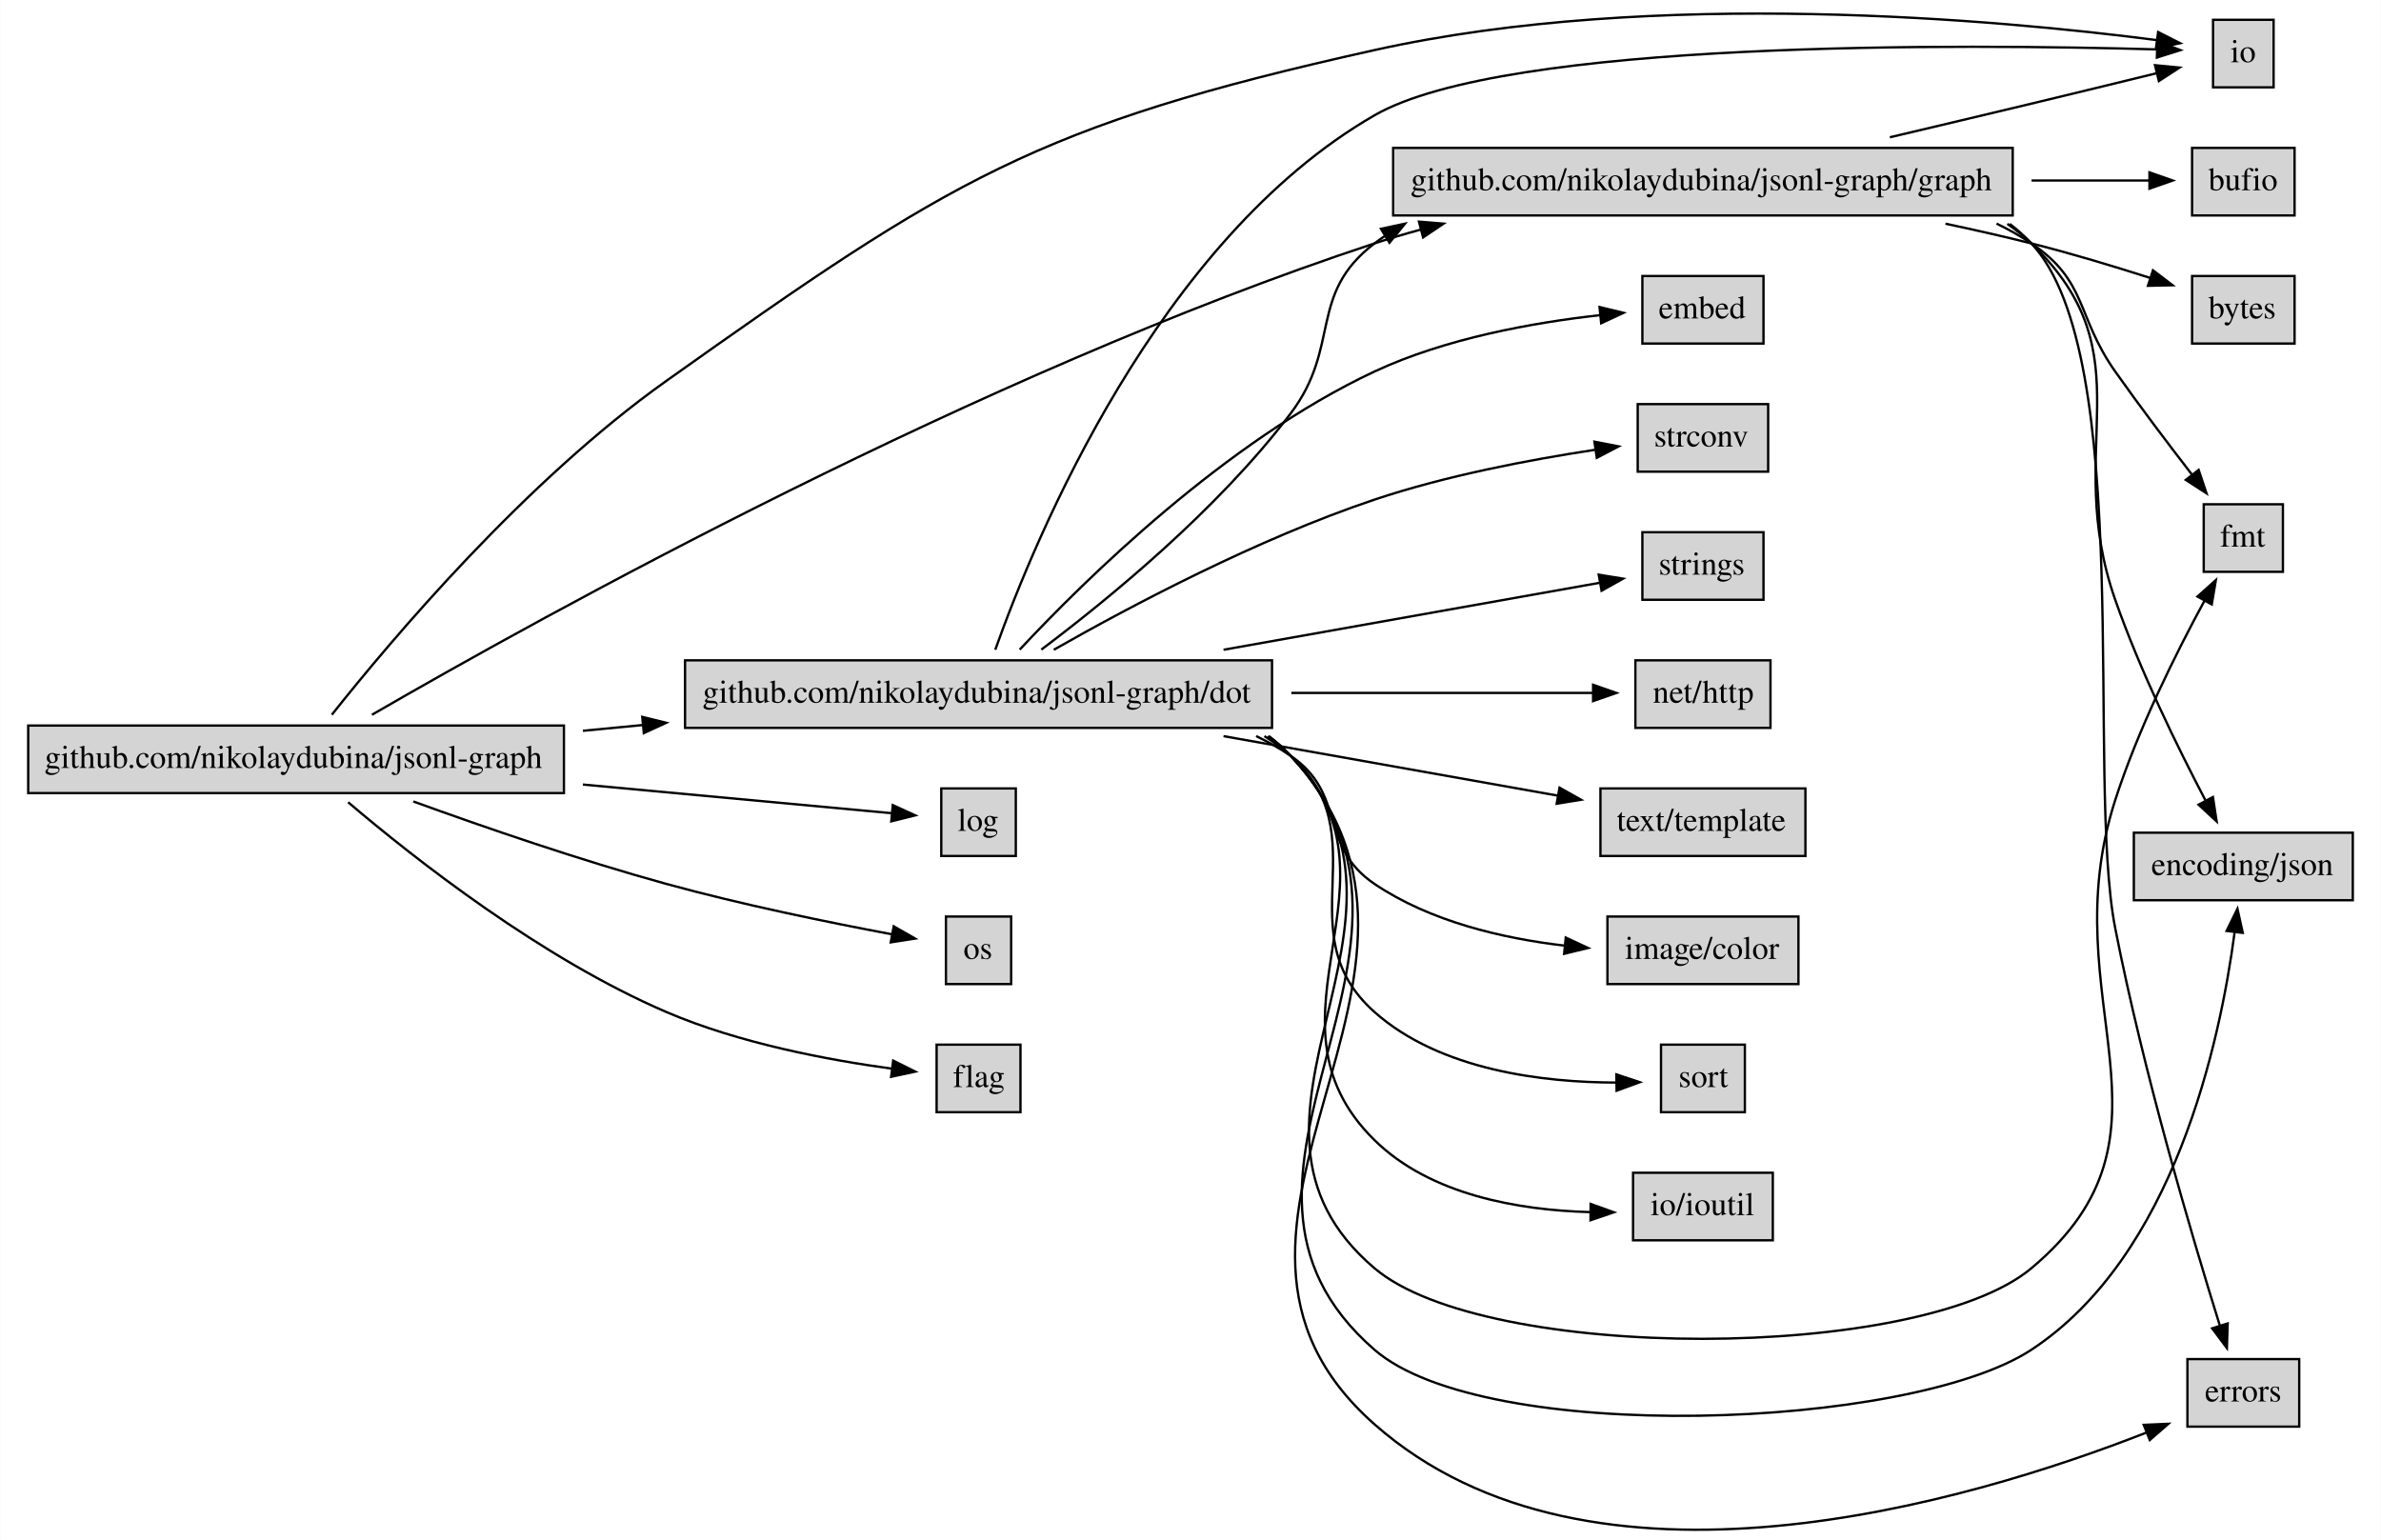
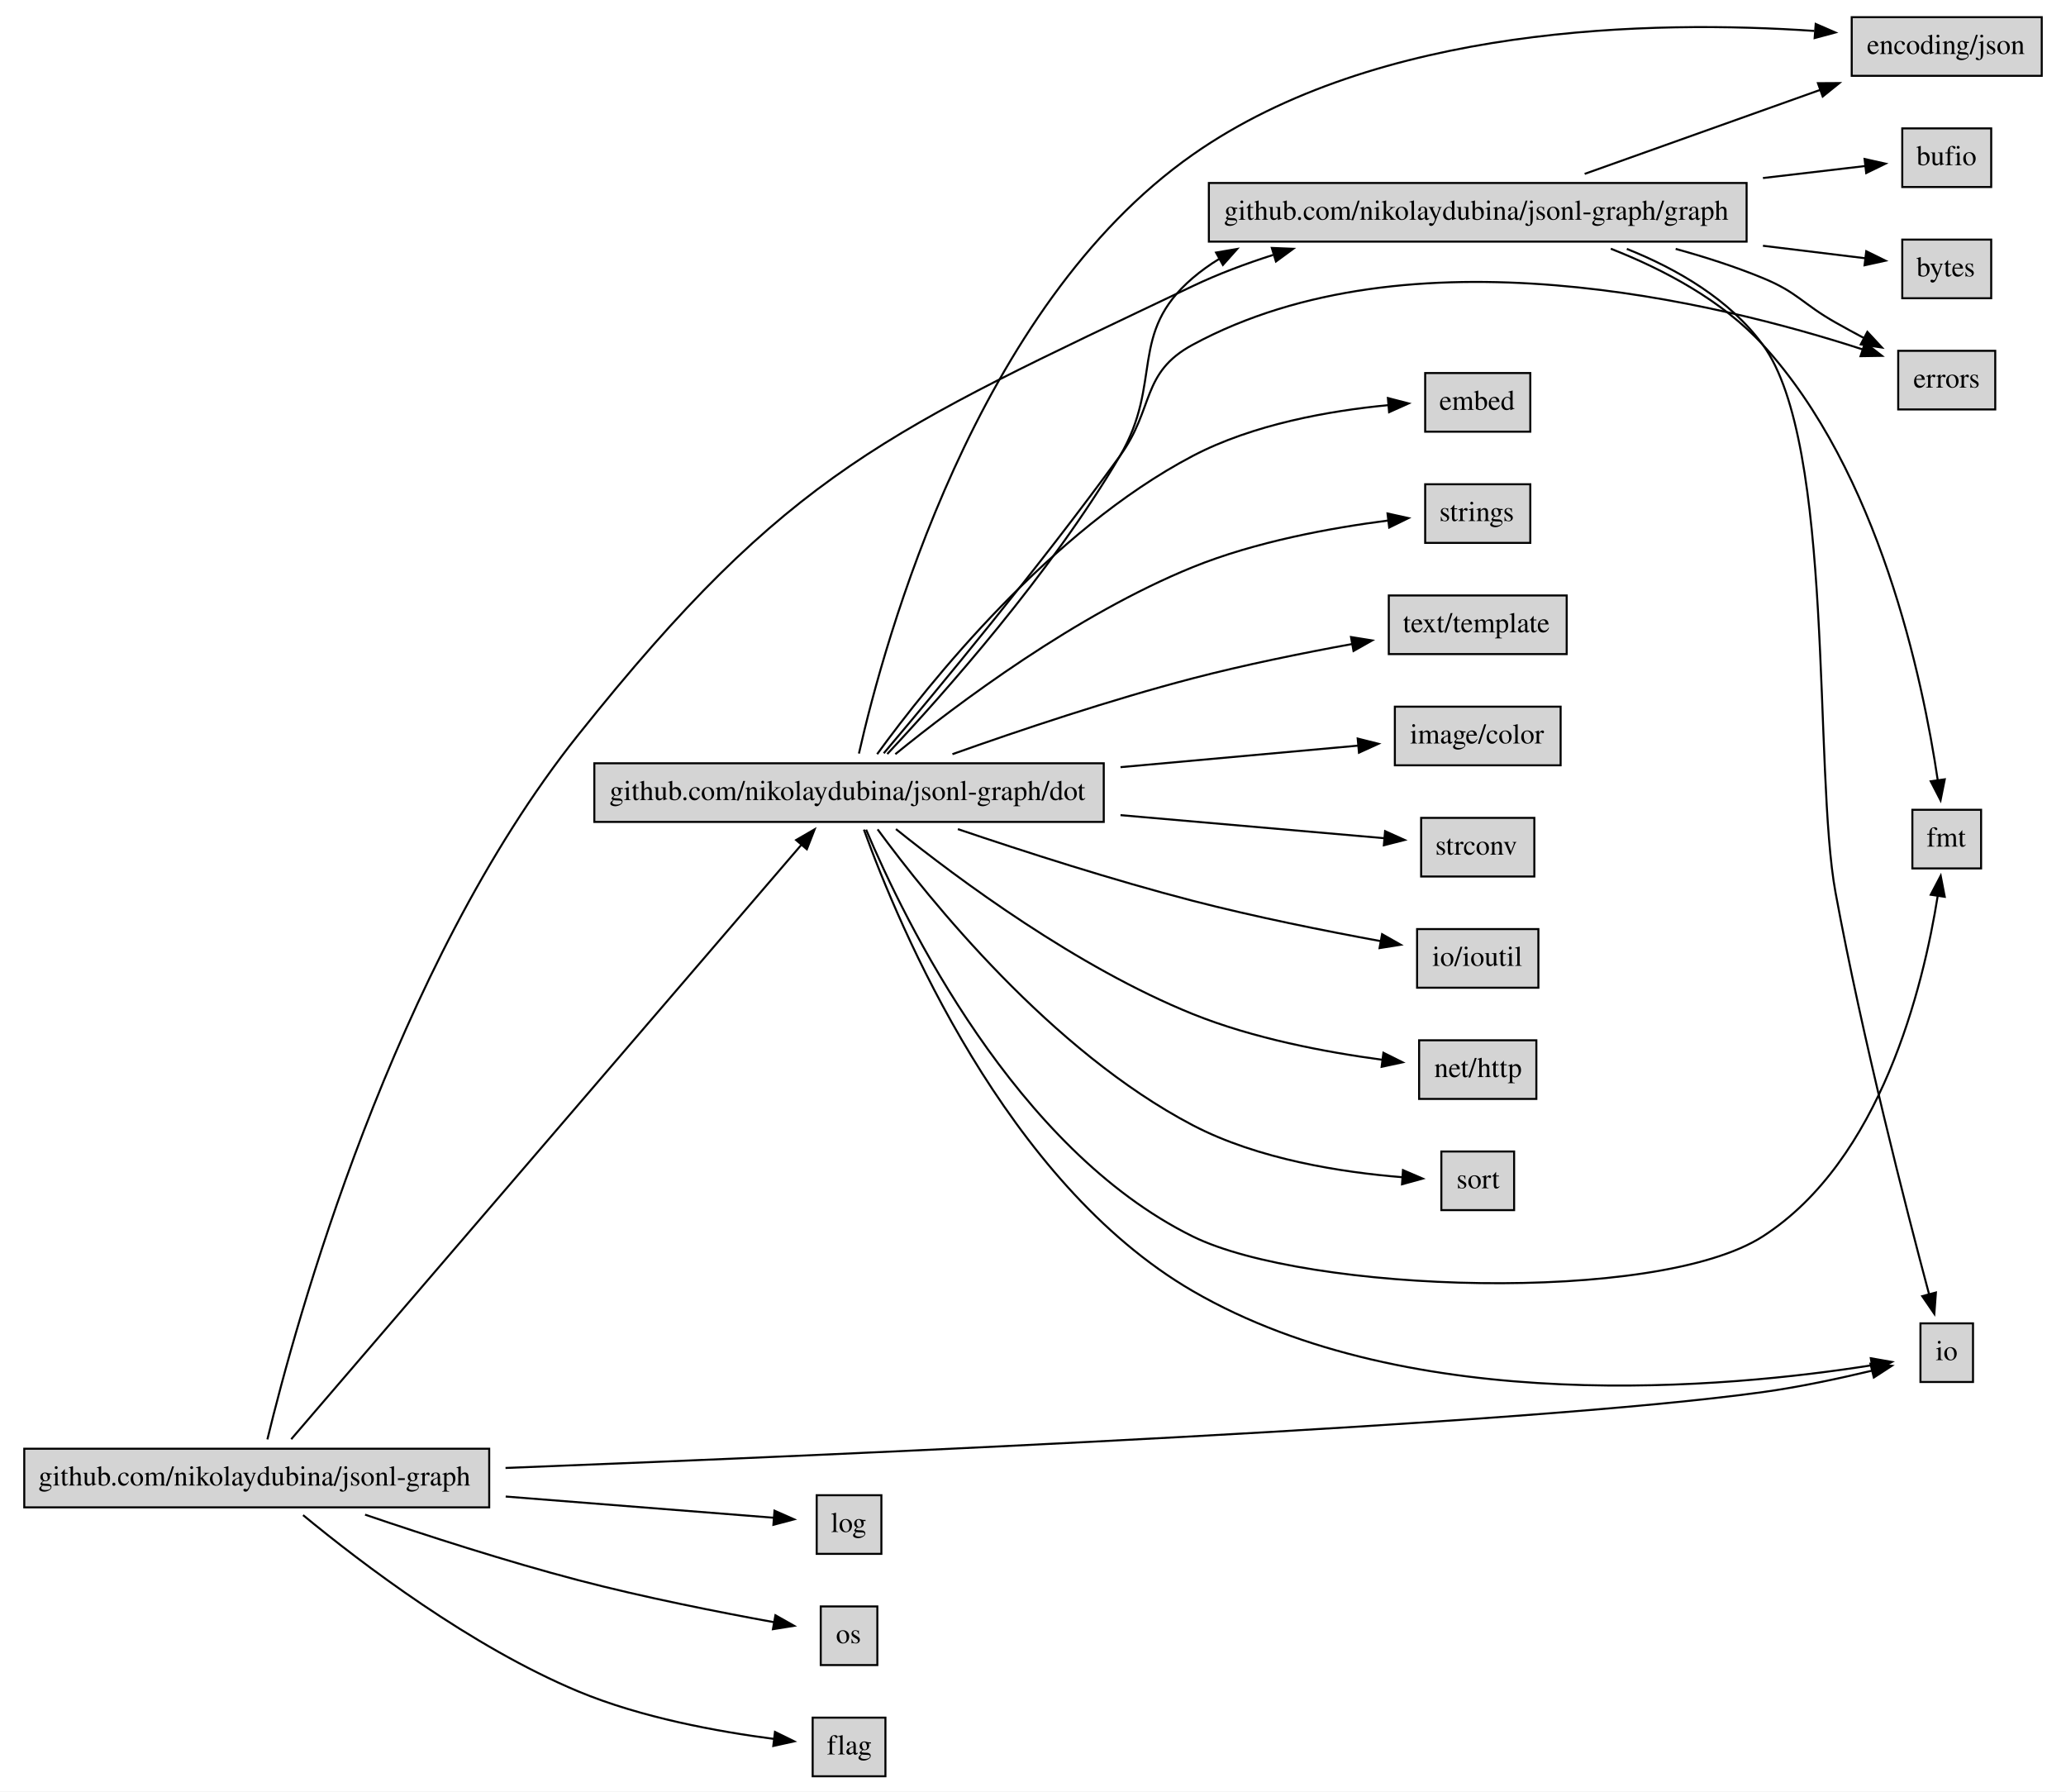
- <svg xmlns="http://www.w3.org/2000/svg" width="1022pt" height="661pt" viewBox="0.00 0.00 1022.00 661.14">
-   <g id="graph0" class="graph" transform="scale(1 1) rotate(0) translate(4 657.14)">
-     <polygon fill="white" stroke="transparent" points="-4,4 -4,-657.14 1018,-657.14 1018,4 -4,4" />
+ <svg xmlns="http://www.w3.org/2000/svg" width="1022pt" height="886pt" viewBox="0.00 0.00 1022.00 886.00">
+   <g id="graph0" class="graph" transform="scale(1 1) rotate(0) translate(4 882)">
+     <polygon fill="white" stroke="transparent" points="-4,4 -4,-882 1018,-882 1018,4 -4,4" />
    <g id="node1" class="node">
-       <polygon fill="#c8c8c8" fill-opacity="0.784" stroke="transparent" points="683,-289.64 683,-318.64 771,-318.64 771,-289.64 683,-289.64" />
-       <polygon fill="none" stroke="black" points="683,-289.64 683,-318.64 771,-318.64 771,-289.64 683,-289.64" />
-       <text text-anchor="start" x="690" y="-300.44" font-family="Times,serif" font-size="14.00">text/template</text>
+       <polygon fill="#c8c8c8" fill-opacity="0.784" stroke="transparent" points="912,-844.5 912,-873.5 1006,-873.5 1006,-844.5 912,-844.5" />
+       <polygon fill="none" stroke="black" points="912,-844.5 912,-873.5 1006,-873.5 1006,-844.5 912,-844.5" />
+       <text text-anchor="start" x="919.5" y="-855.3" font-family="Times,serif" font-size="14.00">encoding/json</text>
    </g>
    <g id="node2" class="node">
-       <polygon fill="#c8c8c8" fill-opacity="0.784" stroke="transparent" points="8,-316.64 8,-345.64 238,-345.64 238,-316.64 8,-316.64" />
-       <polygon fill="none" stroke="black" points="8,-316.64 8,-345.64 238,-345.64 238,-316.64 8,-316.64" />
-       <text text-anchor="start" x="15" y="-327.44" font-family="Times,serif" font-size="14.00">github.com/nikolaydubina/jsonl-graph</text>
+       <polygon fill="#c8c8c8" fill-opacity="0.784" stroke="transparent" points="697,-393.5 697,-422.5 757,-422.5 757,-393.5 697,-393.5" />
+       <polygon fill="none" stroke="black" points="697,-393.5 697,-422.5 757,-422.5 757,-393.5 697,-393.5" />
+       <text text-anchor="start" x="704.5" y="-404.3" font-family="Times,serif" font-size="14.00">io/ioutil</text>
    </g>
    <g id="node3" class="node">
-       <polygon fill="#c8c8c8" fill-opacity="0.784" stroke="transparent" points="400,-289.64 400,-318.64 432,-318.64 432,-289.64 400,-289.64" />
-       <polygon fill="none" stroke="black" points="400,-289.64 400,-318.64 432,-318.64 432,-289.64 400,-289.64" />
-       <text text-anchor="start" x="407" y="-300.44" font-family="Times,serif" font-size="14.00">log</text>
+       <polygon fill="#c8c8c8" fill-opacity="0.784" stroke="transparent" points="698,-338.5 698,-367.5 756,-367.5 756,-338.5 698,-338.5" />
+       <polygon fill="none" stroke="black" points="698,-338.5 698,-367.5 756,-367.5 756,-338.5 698,-338.5" />
+       <text text-anchor="start" x="705.5" y="-349.3" font-family="Times,serif" font-size="14.00">net/http</text>
+     </g>
+     <g id="node4" class="node">
+       <polygon fill="#c8c8c8" fill-opacity="0.784" stroke="transparent" points="709,-283.5 709,-312.5 745,-312.5 745,-283.5 709,-283.5" />
+       <polygon fill="none" stroke="black" points="709,-283.5 709,-312.5 745,-312.5 745,-283.5 709,-283.5" />
+       <text text-anchor="start" x="716.5" y="-294.3" font-family="Times,serif" font-size="14.00">sort</text>
+     </g>
+     <g id="node5" class="node">
+       <polygon fill="#c8c8c8" fill-opacity="0.784" stroke="transparent" points="935,-679.5 935,-708.5 983,-708.5 983,-679.5 935,-679.5" />
+       <polygon fill="none" stroke="black" points="935,-679.5 935,-708.5 983,-708.5 983,-679.5 935,-679.5" />
+       <text text-anchor="start" x="942.5" y="-690.3" font-family="Times,serif" font-size="14.00">errors</text>
+     </g>
+     <g id="node6" class="node">
+       <polygon fill="#c8c8c8" fill-opacity="0.784" stroke="transparent" points="290,-475.5 290,-504.5 542,-504.5 542,-475.5 290,-475.5" />
+       <polygon fill="none" stroke="black" points="290,-475.5 290,-504.5 542,-504.5 542,-475.5 290,-475.5" />
+       <text text-anchor="start" x="297.5" y="-486.3" font-family="Times,serif" font-size="14.00">github.com/nikolaydubina/jsonl-graph/dot</text>
+     </g>
+     <g id="edge11" class="edge">
+       <path fill="none" stroke="black" d="M420.89,-509.31C433.49,-565.09 478.76,-730.35 586,-805.5 677.81,-869.84 813.91,-872.15 893.52,-866.7" />
+       <polygon fill="black" stroke="black" points="894.18,-870.16 903.9,-865.93 893.66,-863.18 894.18,-870.16" />
+     </g>
+     <g id="edge14" class="edge">
+       <path fill="none" stroke="black" d="M469.84,-471.94C502.94,-460.73 546.64,-446.69 586,-436.5 616.64,-428.57 651.54,-421.58 678.84,-416.57" />
+       <polygon fill="black" stroke="black" points="679.68,-419.98 688.9,-414.75 678.43,-413.09 679.68,-419.98" />
+     </g>
+     <g id="edge24" class="edge">
+       <path fill="none" stroke="black" d="M439.2,-471.96C470.08,-447.16 528.71,-403.63 586,-380.5 615.92,-368.42 651.67,-361.64 679.55,-357.9" />
+       <polygon fill="black" stroke="black" points="680.34,-361.33 689.82,-356.61 679.46,-354.38 680.34,-361.33" />
+     </g>
+     <g id="edge7" class="edge">
+       <path fill="none" stroke="black" d="M430.13,-471.83C455.74,-436.95 516.06,-362.09 586,-325.5 618.43,-308.54 660.09,-302.16 689.51,-299.8" />
+       <polygon fill="black" stroke="black" points="690.02,-303.28 699.76,-299.1 689.54,-296.29 690.02,-303.28" />
+     </g>
+     <g id="edge23" class="edge">
+       <path fill="none" stroke="black" d="M433.18,-509.45C458.85,-539.8 510.1,-601.5 550,-656.5 567.15,-680.15 560.3,-697.61 586,-711.5 693.68,-769.72 845.58,-732.52 917.38,-709.2" />
+       <polygon fill="black" stroke="black" points="918.58,-712.49 926.96,-706.01 916.37,-705.84 918.58,-712.49" />
+     </g>
+     <g id="node7" class="node">
+       <polygon fill="#c8c8c8" fill-opacity="0.784" stroke="transparent" points="701,-668.5 701,-697.5 753,-697.5 753,-668.5 701,-668.5" />
+       <polygon fill="none" stroke="black" points="701,-668.5 701,-697.5 753,-697.5 753,-668.5 701,-668.5" />
+       <text text-anchor="start" x="708" y="-679.3" font-family="Times,serif" font-size="14.00">embed</text>
+     </g>
+     <g id="edge10" class="edge">
+       <path fill="none" stroke="black" d="M429.9,-509.01C455.36,-543.99 515.72,-619.6 586,-656.5 615.96,-672.23 653.85,-678.86 682.65,-681.62" />
+       <polygon fill="black" stroke="black" points="682.56,-685.13 692.82,-682.48 683.15,-678.15 682.56,-685.13" />
+     </g>
+     <g id="node8" class="node">
+       <polygon fill="#c8c8c8" fill-opacity="0.784" stroke="transparent" points="701,-613.5 701,-642.5 753,-642.5 753,-613.5 701,-613.5" />
+       <polygon fill="none" stroke="black" points="701,-613.5 701,-642.5 753,-642.5 753,-613.5 701,-613.5" />
+       <text text-anchor="start" x="708" y="-624.3" font-family="Times,serif" font-size="14.00">strings</text>
+     </g>
+     <g id="edge21" class="edge">
+       <path fill="none" stroke="black" d="M438.9,-509.01C469.68,-534.01 528.44,-578.12 586,-601.5 617.05,-614.11 654.41,-620.93 682.72,-624.57" />
+       <polygon fill="black" stroke="black" points="682.37,-628.05 692.72,-625.76 683.2,-621.1 682.37,-628.05" />
+     </g>
+     <g id="node9" class="node">
+       <polygon fill="#c8c8c8" fill-opacity="0.784" stroke="transparent" points="683,-558.5 683,-587.5 771,-587.5 771,-558.5 683,-558.5" />
+       <polygon fill="none" stroke="black" points="683,-558.5 683,-587.5 771,-587.5 771,-558.5 683,-558.5" />
+       <text text-anchor="start" x="690" y="-569.3" font-family="Times,serif" font-size="14.00">text/template</text>
+     </g>
+     <g id="edge8" class="edge">
+       <path fill="none" stroke="black" d="M467.15,-509.01C500.5,-520.86 545.48,-535.93 586,-546.5 611.58,-553.17 640.18,-558.98 664.83,-563.48" />
+       <polygon fill="black" stroke="black" points="664.31,-566.94 674.77,-565.26 665.55,-560.05 664.31,-566.94" />
+     </g>
+     <g id="node13" class="node">
+       <polygon fill="#c8c8c8" fill-opacity="0.784" stroke="transparent" points="942,-452.5 942,-481.5 976,-481.5 976,-452.5 942,-452.5" />
+       <polygon fill="none" stroke="black" points="942,-452.5 942,-481.5 976,-481.5 976,-452.5 942,-452.5" />
+       <text text-anchor="start" x="949" y="-463.3" font-family="Times,serif" font-size="14.00">fmt</text>
+     </g>
+     <g id="edge4" class="edge">
+       <path fill="none" stroke="black" d="M424.45,-471.67C443.42,-426.73 498.3,-313.72 586,-270.5 642.21,-242.8 815.28,-236.62 868,-270.5 926.43,-308.04 947.39,-393.95 954.54,-438.9" />
+       <polygon fill="black" stroke="black" points="951.09,-439.49 956.01,-448.87 958.02,-438.47 951.09,-439.49" />
+     </g>
+     <g id="node15" class="node">
+       <polygon fill="#c8c8c8" fill-opacity="0.784" stroke="transparent" points="594,-762.5 594,-791.5 860,-791.5 860,-762.5 594,-762.5" />
+       <polygon fill="none" stroke="black" points="594,-762.5 594,-791.5 860,-791.5 860,-762.5 594,-762.5" />
+       <text text-anchor="start" x="601.5" y="-773.3" font-family="Times,serif" font-size="14.00">github.com/nikolaydubina/jsonl-graph/graph</text>
+     </g>
+     <g id="edge12" class="edge">
+       <path fill="none" stroke="black" d="M434.92,-509.09C462.49,-538.46 515.73,-598.26 550,-656.5 571.43,-692.92 553.87,-717.05 586,-744.5 590.05,-747.96 594.4,-751.07 598.96,-753.87" />
+       <polygon fill="black" stroke="black" points="597.55,-757.09 607.99,-758.87 600.94,-750.97 597.55,-757.09" />
+     </g>
+     <g id="node17" class="node">
+       <polygon fill="#c8c8c8" fill-opacity="0.784" stroke="transparent" points="946,-198.5 946,-227.5 972,-227.5 972,-198.5 946,-198.5" />
+       <polygon fill="none" stroke="black" points="946,-198.5 946,-227.5 972,-227.5 972,-198.5 946,-198.5" />
+       <text text-anchor="start" x="953.5" y="-209.3" font-family="Times,serif" font-size="14.00">io</text>
    </g>
    <g id="edge19" class="edge">
-       <path fill="none" stroke="black" d="M246.15,-320.31C294,-315.87 345.32,-311.1 378.66,-308.01" />
-       <polygon fill="black" stroke="black" points="379.19,-311.48 388.82,-307.07 378.54,-304.51 379.19,-311.48" />
-     </g>
-     <g id="node6" class="node">
-       <polygon fill="#c8c8c8" fill-opacity="0.784" stroke="transparent" points="290,-344.64 290,-373.64 542,-373.64 542,-344.64 290,-344.64" />
-       <polygon fill="none" stroke="black" points="290,-344.64 290,-373.64 542,-373.64 542,-344.64 290,-344.64" />
-       <text text-anchor="start" x="297.5" y="-355.44" font-family="Times,serif" font-size="14.00">github.com/nikolaydubina/jsonl-graph/dot</text>
+       <path fill="none" stroke="black" d="M423.35,-471.71C440.66,-423.8 493.64,-297.07 586,-243.5 694.49,-180.57 851.59,-195.65 921.77,-206.75" />
+       <polygon fill="black" stroke="black" points="921.44,-210.25 931.87,-208.42 922.58,-203.34 921.44,-210.25" />
+     </g>
+     <g id="node18" class="node">
+       <polygon fill="#c8c8c8" fill-opacity="0.784" stroke="transparent" points="686,-503.5 686,-532.5 768,-532.5 768,-503.5 686,-503.5" />
+       <polygon fill="none" stroke="black" points="686,-503.5 686,-532.5 768,-532.5 768,-503.5 686,-503.5" />
+       <text text-anchor="start" x="693.5" y="-514.3" font-family="Times,serif" font-size="14.00">image/color</text>
+     </g>
+     <g id="edge13" class="edge">
+       <path fill="none" stroke="black" d="M550.29,-502.58C591.44,-506.31 634.64,-510.22 667.9,-513.24" />
+       <polygon fill="black" stroke="black" points="667.62,-516.72 677.89,-514.14 668.25,-509.75 667.62,-516.72" />
+     </g>
+     <g id="node19" class="node">
+       <polygon fill="#c8c8c8" fill-opacity="0.784" stroke="transparent" points="699,-448.5 699,-477.5 755,-477.5 755,-448.5 699,-448.5" />
+       <polygon fill="none" stroke="black" points="699,-448.5 699,-477.5 755,-477.5 755,-448.5 699,-448.5" />
+       <text text-anchor="start" x="706" y="-459.3" font-family="Times,serif" font-size="14.00">strconv</text>
+     </g>
+     <g id="edge20" class="edge">
+       <path fill="none" stroke="black" d="M550.29,-478.85C596.91,-474.78 646.17,-470.48 680.63,-467.46" />
+       <polygon fill="black" stroke="black" points="681.17,-470.93 690.83,-466.57 680.56,-463.96 681.17,-470.93" />
+     </g>
+     <g id="node10" class="node">
+       <polygon fill="#c8c8c8" fill-opacity="0.784" stroke="transparent" points="8,-136.5 8,-165.5 238,-165.5 238,-136.5 8,-136.5" />
+       <polygon fill="none" stroke="black" points="8,-136.5 8,-165.5 238,-165.5 238,-136.5 8,-136.5" />
+       <text text-anchor="start" x="15" y="-147.3" font-family="Times,serif" font-size="14.00">github.com/nikolaydubina/jsonl-graph</text>
    </g>
    <g id="edge15" class="edge">
-       <path fill="none" stroke="black" d="M246.15,-343.39C254.64,-344.21 263.25,-345.04 271.84,-345.86" />
-       <polygon fill="black" stroke="black" points="271.63,-349.36 281.92,-346.83 272.3,-342.39 271.63,-349.36" />
-     </g>
-     <g id="node10" class="node">
-       <polygon fill="#c8c8c8" fill-opacity="0.784" stroke="transparent" points="402,-234.64 402,-263.64 430,-263.64 430,-234.64 402,-234.64" />
-       <polygon fill="none" stroke="black" points="402,-234.64 402,-263.64 430,-263.64 430,-234.64 402,-234.64" />
-       <text text-anchor="start" x="409.5" y="-245.44" font-family="Times,serif" font-size="14.00">os</text>
-     </g>
-     <g id="edge12" class="edge">
-       <path fill="none" stroke="black" d="M173.33,-313.05C204.25,-301.83 245.11,-287.79 282,-277.64 314.34,-268.74 351.76,-261.1 378.66,-256.05" />
-       <polygon fill="black" stroke="black" points="379.58,-259.44 388.78,-254.18 378.31,-252.56 379.58,-259.44" />
-     </g>
-     <g id="node13" class="node">
-       <polygon fill="#c8c8c8" fill-opacity="0.784" stroke="transparent" points="594,-564.64 594,-593.64 860,-593.64 860,-564.64 594,-564.64" />
-       <polygon fill="none" stroke="black" points="594,-564.64 594,-593.64 860,-593.64 860,-564.64 594,-564.64" />
-       <text text-anchor="start" x="601.5" y="-575.44" font-family="Times,serif" font-size="14.00">github.com/nikolaydubina/jsonl-graph/graph</text>
+       <path fill="none" stroke="black" d="M140.06,-170.21C188.85,-227.05 335.46,-397.84 392.22,-463.96" />
+       <polygon fill="black" stroke="black" points="389.82,-466.54 398.99,-471.85 395.13,-461.98 389.82,-466.54" />
+     </g>
+     <g id="node11" class="node">
+       <polygon fill="#c8c8c8" fill-opacity="0.784" stroke="transparent" points="400,-113.5 400,-142.5 432,-142.5 432,-113.5 400,-113.5" />
+       <polygon fill="none" stroke="black" points="400,-113.5 400,-142.5 432,-142.5 432,-113.5 400,-113.5" />
+       <text text-anchor="start" x="407" y="-124.3" font-family="Times,serif" font-size="14.00">log</text>
+     </g>
+     <g id="edge17" class="edge">
+       <path fill="none" stroke="black" d="M246.15,-141.85C294,-138.06 345.32,-134.01 378.66,-131.37" />
+       <polygon fill="black" stroke="black" points="379.13,-134.85 388.82,-130.57 378.58,-127.87 379.13,-134.85" />
+     </g>
+     <g id="node14" class="node">
+       <polygon fill="#c8c8c8" fill-opacity="0.784" stroke="transparent" points="402,-58.5 402,-87.5 430,-87.5 430,-58.5 402,-58.5" />
+       <polygon fill="none" stroke="black" points="402,-58.5 402,-87.5 430,-87.5 430,-58.5 402,-58.5" />
+       <text text-anchor="start" x="409.5" y="-69.3" font-family="Times,serif" font-size="14.00">os</text>
+     </g>
+     <g id="edge25" class="edge">
+       <path fill="none" stroke="black" d="M176.59,-132.89C207.12,-122.5 246.45,-109.81 282,-100.5 314.39,-92.01 351.82,-84.63 378.7,-79.74" />
+       <polygon fill="black" stroke="black" points="379.58,-83.13 388.81,-77.92 378.35,-76.24 379.58,-83.13" />
    </g>
    <g id="edge16" class="edge">
-       <path fill="none" stroke="black" d="M155.58,-350.27C228.73,-392.62 416.48,-496.77 586,-552.64 592.4,-554.75 599.02,-556.71 605.74,-558.54" />
-       <polygon fill="black" stroke="black" points="605.08,-561.99 615.64,-561.12 606.85,-555.21 605.08,-561.99" />
-     </g>
-     <g id="node14" class="node">
-       <polygon fill="#c8c8c8" fill-opacity="0.784" stroke="transparent" points="946,-619.64 946,-648.64 972,-648.64 972,-619.64 946,-619.64" />
-       <polygon fill="none" stroke="black" points="946,-619.64 946,-648.64 972,-648.64 972,-619.64 946,-619.64" />
-       <text text-anchor="start" x="953.5" y="-630.44" font-family="Times,serif" font-size="14.00">io</text>
-     </g>
-     <g id="edge11" class="edge">
-       <path fill="none" stroke="black" d="M138.36,-350.29C164.19,-382.84 221.46,-450.65 282,-493.64 403.59,-579.97 440.42,-603.31 586,-635.64 706.59,-662.41 854.64,-648.62 921.8,-639.93" />
-       <polygon fill="black" stroke="black" points="922.42,-643.38 931.87,-638.59 921.5,-636.44 922.42,-643.38" />
+       <path fill="none" stroke="black" d="M128.27,-170.11C142.12,-227.29 190.3,-403.53 282,-518.5 386.32,-649.29 434.96,-668.55 586,-740.5 598.51,-746.46 612.12,-751.57 625.79,-755.92" />
+       <polygon fill="black" stroke="black" points="625.14,-759.38 635.73,-758.95 627.18,-752.68 625.14,-759.38" />
+     </g>
+     <g id="edge6" class="edge">
+       <path fill="none" stroke="black" d="M246.07,-155.98C425.44,-162.98 751.54,-177.38 868,-193.5 885.99,-195.99 905.71,-200.2 922.09,-204.12" />
+       <polygon fill="black" stroke="black" points="921.27,-207.52 931.82,-206.5 922.94,-200.72 921.27,-207.52" />
    </g>
    <g id="node20" class="node">
-       <polygon fill="#c8c8c8" fill-opacity="0.784" stroke="transparent" points="398,-179.64 398,-208.64 434,-208.64 434,-179.64 398,-179.64" />
-       <polygon fill="none" stroke="black" points="398,-179.64 398,-208.64 434,-208.64 434,-179.64 398,-179.64" />
-       <text text-anchor="start" x="405" y="-190.44" font-family="Times,serif" font-size="14.00">flag</text>
-     </g>
-     <g id="edge21" class="edge">
-       <path fill="none" stroke="black" d="M145.35,-312.72C174.26,-288.14 228.42,-245.65 282,-222.64 313.24,-209.22 351.45,-202.04 378.88,-198.32" />
-       <polygon fill="black" stroke="black" points="379.35,-201.79 388.83,-197.06 378.47,-194.84 379.35,-201.79" />
-     </g>
-     <g id="node4" class="node">
-       <polygon fill="#c8c8c8" fill-opacity="0.784" stroke="transparent" points="937,-564.64 937,-593.64 981,-593.64 981,-564.64 937,-564.64" />
-       <polygon fill="none" stroke="black" points="937,-564.64 937,-593.64 981,-593.64 981,-564.64 937,-564.64" />
-       <text text-anchor="start" x="944" y="-575.44" font-family="Times,serif" font-size="14.00">bufio</text>
-     </g>
-     <g id="node5" class="node">
-       <polygon fill="#c8c8c8" fill-opacity="0.784" stroke="transparent" points="937,-509.64 937,-538.64 981,-538.64 981,-509.64 937,-509.64" />
-       <polygon fill="none" stroke="black" points="937,-509.64 937,-538.64 981,-538.64 981,-509.64 937,-509.64" />
-       <text text-anchor="start" x="944" y="-520.44" font-family="Times,serif" font-size="14.00">bytes</text>
-     </g>
-     <g id="edge10" class="edge">
-       <path fill="none" stroke="black" d="M521.18,-341.09C568.83,-332.61 623.65,-322.86 664.57,-315.57" />
-       <polygon fill="black" stroke="black" points="665.43,-318.97 674.67,-313.78 664.21,-312.08 665.43,-318.97" />
-     </g>
-     <g id="node7" class="node">
-       <polygon fill="#c8c8c8" fill-opacity="0.784" stroke="transparent" points="686,-234.64 686,-263.64 768,-263.64 768,-234.64 686,-234.64" />
-       <polygon fill="none" stroke="black" points="686,-234.64 686,-263.64 768,-263.64 768,-234.64 686,-234.64" />
-       <text text-anchor="start" x="693.5" y="-245.44" font-family="Times,serif" font-size="14.00">image/color</text>
-     </g>
-     <g id="edge24" class="edge">
-       <path fill="none" stroke="black" d="M535.18,-341.12C540.35,-338.63 545.32,-335.81 550,-332.64 574.18,-316.24 561.79,-294 586,-277.64 609.86,-261.52 640.89,-254.26 667.67,-251.14" />
-       <polygon fill="black" stroke="black" points="668.1,-254.62 677.7,-250.14 667.4,-247.65 668.1,-254.62" />
-     </g>
-     <g id="node8" class="node">
-       <polygon fill="#c8c8c8" fill-opacity="0.784" stroke="transparent" points="942,-411.64 942,-440.64 976,-440.64 976,-411.64 942,-411.64" />
-       <polygon fill="none" stroke="black" points="942,-411.64 942,-440.64 976,-440.64 976,-411.64 942,-411.64" />
-       <text text-anchor="start" x="949" y="-422.44" font-family="Times,serif" font-size="14.00">fmt</text>
+       <polygon fill="#c8c8c8" fill-opacity="0.784" stroke="transparent" points="398,-3.5 398,-32.5 434,-32.5 434,-3.5 398,-3.5" />
+       <polygon fill="none" stroke="black" points="398,-3.5 398,-32.5 434,-32.5 434,-3.5 398,-3.5" />
+       <text text-anchor="start" x="405" y="-14.3" font-family="Times,serif" font-size="14.00">flag</text>
+     </g>
+     <g id="edge5" class="edge">
+       <path fill="none" stroke="black" d="M145.92,-132.66C175.03,-108.66 228.96,-67.65 282,-45.5 313.33,-32.42 351.53,-25.51 378.93,-21.97" />
+       <polygon fill="black" stroke="black" points="379.36,-25.44 388.87,-20.77 378.53,-18.49 379.36,-25.44" />
+     </g>
+     <g id="node12" class="node">
+       <polygon fill="#c8c8c8" fill-opacity="0.784" stroke="transparent" points="937,-789.5 937,-818.5 981,-818.5 981,-789.5 937,-789.5" />
+       <polygon fill="none" stroke="black" points="937,-789.5 937,-818.5 981,-818.5 981,-789.5 937,-789.5" />
+       <text text-anchor="start" x="944" y="-800.3" font-family="Times,serif" font-size="14.00">bufio</text>
+     </g>
+     <g id="edge22" class="edge">
+       <path fill="none" stroke="black" d="M779.9,-796C814.44,-808.32 859.99,-824.56 896.37,-837.53" />
+       <polygon fill="black" stroke="black" points="895.29,-840.86 905.89,-840.92 897.64,-834.27 895.29,-840.86" />
    </g>
    <g id="edge2" class="edge">
-       <path fill="none" stroke="black" d="M540.49,-340.94C543.87,-338.45 547.06,-335.69 550,-332.64 618.71,-261.26 510.5,-176.79 586,-112.64 633.76,-72.06 819.94,-72.42 868,-112.64 937.6,-170.88 876.18,-227.25 904,-313.64 913.8,-344.06 930.15,-376.81 942.3,-399.17" />
-       <polygon fill="black" stroke="black" points="939.32,-401.02 947.21,-408.09 945.45,-397.64 939.32,-401.02" />
-     </g>
-     <g id="node9" class="node">
-       <polygon fill="#c8c8c8" fill-opacity="0.784" stroke="transparent" points="701,-509.64 701,-538.64 753,-538.64 753,-509.64 701,-509.64" />
-       <polygon fill="none" stroke="black" points="701,-509.64 701,-538.64 753,-538.64 753,-509.64 701,-509.64" />
-       <text text-anchor="start" x="708" y="-520.44" font-family="Times,serif" font-size="14.00">embed</text>
-     </g>
-     <g id="edge17" class="edge">
-       <path fill="none" stroke="black" d="M433.68,-378.25C461.89,-408.46 522.18,-467.78 586,-497.64 616.55,-511.93 654.24,-518.66 682.82,-521.83" />
-       <polygon fill="black" stroke="black" points="682.61,-525.32 692.91,-522.84 683.31,-518.36 682.61,-525.32" />
-     </g>
-     <g id="node11" class="node">
-       <polygon fill="#c8c8c8" fill-opacity="0.784" stroke="transparent" points="699,-454.64 699,-483.64 755,-483.64 755,-454.64 699,-454.64" />
-       <polygon fill="none" stroke="black" points="699,-454.64 699,-483.64 755,-483.64 755,-454.64 699,-454.64" />
-       <text text-anchor="start" x="706" y="-465.44" font-family="Times,serif" font-size="14.00">strconv</text>
-     </g>
-     <g id="edge20" class="edge">
-       <path fill="none" stroke="black" d="M448.32,-378.18C481.45,-397.04 535.79,-425.8 586,-442.64 616.8,-452.97 652.81,-459.8 680.6,-464.01" />
-       <polygon fill="black" stroke="black" points="680.42,-467.52 690.82,-465.5 681.43,-460.59 680.42,-467.52" />
-     </g>
-     <g id="node12" class="node">
-       <polygon fill="#c8c8c8" fill-opacity="0.784" stroke="transparent" points="701,-399.64 701,-428.64 753,-428.64 753,-399.64 701,-399.64" />
-       <polygon fill="none" stroke="black" points="701,-399.64 701,-428.64 753,-428.64 753,-399.64 701,-399.64" />
-       <text text-anchor="start" x="708" y="-410.44" font-family="Times,serif" font-size="14.00">strings</text>
+       <path fill="none" stroke="black" d="M824.91,-758.9C839.59,-754.87 854.37,-750.1 868,-744.5 885.34,-737.37 887.67,-731.71 904,-722.5 908.48,-719.97 913.22,-717.39 917.95,-714.87" />
+       <polygon fill="black" stroke="black" points="919.74,-717.88 926.96,-710.12 916.48,-711.68 919.74,-717.88" />
    </g>
    <g id="edge9" class="edge">
-       <path fill="none" stroke="black" d="M521.18,-378.18C576.26,-387.99 640.92,-399.49 682.62,-406.92" />
-       <polygon fill="black" stroke="black" points="682.26,-410.41 692.71,-408.71 683.48,-403.52 682.26,-410.41" />
+       <path fill="none" stroke="black" d="M868.09,-793.95C886.5,-796.11 904.02,-798.16 918.61,-799.88" />
+       <polygon fill="black" stroke="black" points="918.36,-803.37 928.7,-801.06 919.17,-796.42 918.36,-803.37" />
    </g>
    <g id="edge3" class="edge">
-       <path fill="none" stroke="black" d="M442.95,-378.24C471.9,-400 518.77,-438.34 550,-479.64 571.82,-508.49 557.24,-530.7 586,-552.64 587.42,-553.72 588.87,-554.77 590.35,-555.77" />
-       <polygon fill="black" stroke="black" points="588.76,-558.9 599.12,-561.12 592.41,-552.93 588.76,-558.9" />
-     </g>
-     <g id="edge14" class="edge">
-       <path fill="none" stroke="black" d="M423.18,-378.19C440.24,-426.13 492.99,-554.07 586,-607.64 642.44,-640.15 839.91,-638.24 921.9,-635.93" />
-       <polygon fill="black" stroke="black" points="922.1,-639.42 931.99,-635.62 921.89,-632.43 922.1,-639.42" />
-     </g>
-     <g id="node15" class="node">
-       <polygon fill="#c8c8c8" fill-opacity="0.784" stroke="transparent" points="698,-344.64 698,-373.64 756,-373.64 756,-344.64 698,-344.64" />
-       <polygon fill="none" stroke="black" points="698,-344.64 698,-373.64 756,-373.64 756,-344.64 698,-344.64" />
-       <text text-anchor="start" x="705.5" y="-355.44" font-family="Times,serif" font-size="14.00">net/http</text>
-     </g>
-     <g id="edge4" class="edge">
-       <path fill="none" stroke="black" d="M550.29,-359.64C596.47,-359.64 645.23,-359.64 679.64,-359.64" />
-       <polygon fill="black" stroke="black" points="679.84,-363.14 689.84,-359.64 679.84,-356.14 679.84,-363.14" />
+       <path fill="none" stroke="black" d="M792.82,-758.99C819.11,-748.68 847.94,-733.39 868,-711.5 925.55,-648.7 947.16,-545.95 954.54,-496.23" />
+       <polygon fill="black" stroke="black" points="958.03,-496.57 955.94,-486.18 951.09,-495.6 958.03,-496.57" />
    </g>
    <g id="node16" class="node">
-       <polygon fill="#c8c8c8" fill-opacity="0.784" stroke="transparent" points="709,-179.64 709,-208.64 745,-208.64 745,-179.64 709,-179.64" />
-       <polygon fill="none" stroke="black" points="709,-179.64 709,-208.64 745,-208.64 745,-179.64 709,-179.64" />
-       <text text-anchor="start" x="716.5" y="-190.44" font-family="Times,serif" font-size="14.00">sort</text>
+       <polygon fill="#c8c8c8" fill-opacity="0.784" stroke="transparent" points="937,-734.5 937,-763.5 981,-763.5 981,-734.5 937,-734.5" />
+       <polygon fill="none" stroke="black" points="937,-734.5 937,-763.5 981,-763.5 981,-734.5 937,-734.5" />
+       <text text-anchor="start" x="944" y="-745.3" font-family="Times,serif" font-size="14.00">bytes</text>
+     </g>
+     <g id="edge1" class="edge">
+       <path fill="none" stroke="black" d="M868.09,-760.45C886.5,-758.2 904.02,-756.07 918.61,-754.29" />
+       <polygon fill="black" stroke="black" points="919.19,-757.75 928.7,-753.07 918.35,-750.8 919.19,-757.75" />
    </g>
    <g id="edge18" class="edge">
-       <path fill="none" stroke="black" d="M538.72,-341.1C542.7,-338.58 546.48,-335.77 550,-332.64 588.42,-298.43 547.53,-256.79 586,-222.64 614.31,-197.51 658.68,-192.4 689.86,-192.36" />
-       <polygon fill="black" stroke="black" points="689.83,-195.86 699.89,-192.52 689.94,-188.86 689.83,-195.86" />
-     </g>
-     <g id="node17" class="node">
-       <polygon fill="#c8c8c8" fill-opacity="0.784" stroke="transparent" points="912,-270.64 912,-299.64 1006,-299.64 1006,-270.64 912,-270.64" />
-       <polygon fill="none" stroke="black" points="912,-270.64 912,-299.64 1006,-299.64 1006,-270.64 912,-270.64" />
-       <text text-anchor="start" x="919.5" y="-281.44" font-family="Times,serif" font-size="14.00">encoding/json</text>
-     </g>
-     <g id="edge13" class="edge">
-       <path fill="none" stroke="black" d="M540.58,-341.03C543.94,-338.51 547.09,-335.73 550,-332.64 628.47,-249.31 499.59,-152.7 586,-77.64 633.31,-36.54 815.62,-43.23 868,-77.64 929.32,-117.92 949.06,-209.88 955.26,-256.86" />
-       <polygon fill="black" stroke="black" points="951.81,-257.46 956.48,-266.97 958.76,-256.63 951.81,-257.46" />
-     </g>
-     <g id="node18" class="node">
-       <polygon fill="#c8c8c8" fill-opacity="0.784" stroke="transparent" points="935,-44.64 935,-73.64 983,-73.64 983,-44.64 935,-44.64" />
-       <polygon fill="none" stroke="black" points="935,-44.64 935,-73.64 983,-73.64 983,-44.64 935,-44.64" />
-       <text text-anchor="start" x="942.5" y="-55.44" font-family="Times,serif" font-size="14.00">errors</text>
-     </g>
-     <g id="edge1" class="edge">
-       <path fill="none" stroke="black" d="M540.64,-341.08C543.98,-338.55 547.12,-335.75 550,-332.64 637.41,-238.37 489.61,-130.7 586,-45.64 678.99,36.41 841.58,-12.4 917.18,-42" />
-       <polygon fill="black" stroke="black" points="916.24,-45.4 926.83,-45.86 918.84,-38.9 916.24,-45.4" />
-     </g>
-     <g id="node19" class="node">
-       <polygon fill="#c8c8c8" fill-opacity="0.784" stroke="transparent" points="697,-124.64 697,-153.64 757,-153.64 757,-124.64 697,-124.64" />
-       <polygon fill="none" stroke="black" points="697,-124.64 697,-153.64 757,-153.64 757,-124.64 697,-124.64" />
-       <text text-anchor="start" x="704.5" y="-135.44" font-family="Times,serif" font-size="14.00">io/ioutil</text>
-     </g>
-     <g id="edge25" class="edge">
-       <path fill="none" stroke="black" d="M540,-340.94C543.55,-338.46 546.9,-335.7 550,-332.64 603.46,-279.95 532.47,-220.25 586,-167.64 610.04,-144.02 648.03,-137.59 678.38,-136.75" />
-       <polygon fill="black" stroke="black" points="678.79,-140.25 688.76,-136.67 678.73,-133.25 678.79,-140.25" />
-     </g>
-     <g id="edge22" class="edge">
-       <path fill="none" stroke="black" d="M868.09,-579.64C886.5,-579.64 904.02,-579.64 918.61,-579.64" />
-       <polygon fill="black" stroke="black" points="918.7,-583.14 928.7,-579.64 918.7,-576.14 918.7,-583.14" />
-     </g>
-     <g id="edge5" class="edge">
-       <path fill="none" stroke="black" d="M831.12,-561.1C843.59,-558.46 856.12,-555.62 868,-552.64 884.79,-548.42 903.08,-542.91 918.76,-537.89" />
-       <polygon fill="black" stroke="black" points="920.21,-541.09 928.64,-534.68 918.05,-534.44 920.21,-541.09" />
-     </g>
-     <g id="edge23" class="edge">
-       <path fill="none" stroke="black" d="M853.06,-561.14C858.26,-558.63 863.27,-555.81 868,-552.64 892.26,-536.36 887.15,-521.5 904,-497.64 914.48,-482.8 926.69,-466.65 936.85,-453.51" />
-       <polygon fill="black" stroke="black" points="939.82,-455.4 943.19,-445.35 934.29,-451.1 939.82,-455.4" />
-     </g>
-     <g id="edge8" class="edge">
-       <path fill="none" stroke="black" d="M807.25,-598.2C827.09,-602.88 848.33,-607.92 868,-612.64 885.74,-616.9 905.44,-621.7 921.87,-625.73" />
-       <polygon fill="black" stroke="black" points="921.08,-629.15 931.63,-628.13 922.75,-622.35 921.08,-629.15" />
-     </g>
-     <g id="edge6" class="edge">
-       <path fill="none" stroke="black" d="M857.69,-561.02C861.33,-558.51 864.79,-555.72 868,-552.64 918.39,-504.25 880.92,-465.57 904,-399.64 914.64,-369.25 930.86,-336.18 942.75,-313.52" />
-       <polygon fill="black" stroke="black" points="945.95,-314.95 947.55,-304.48 939.77,-311.67 945.95,-314.95" />
-     </g>
-     <g id="edge7" class="edge">
-       <path fill="none" stroke="black" d="M858.72,-561.02C862.02,-558.5 865.13,-555.71 868,-552.64 912.92,-504.53 891.35,-323.23 904,-258.64 916.04,-197.15 936.86,-126.71 948.83,-88.31" />
-       <polygon fill="black" stroke="black" points="952.29,-88.95 951.95,-78.36 945.62,-86.85 952.29,-88.95" />
+       <path fill="none" stroke="black" d="M800.75,-758.9C825.81,-748.89 851.67,-733.84 868,-711.5 903.85,-662.45 892.96,-500.24 904,-440.5 917.33,-368.37 938.82,-284.71 950.26,-241.92" />
+       <polygon fill="black" stroke="black" points="953.65,-242.76 952.87,-232.2 946.89,-240.95 953.65,-242.76" />
    </g>
  </g>
</svg>
